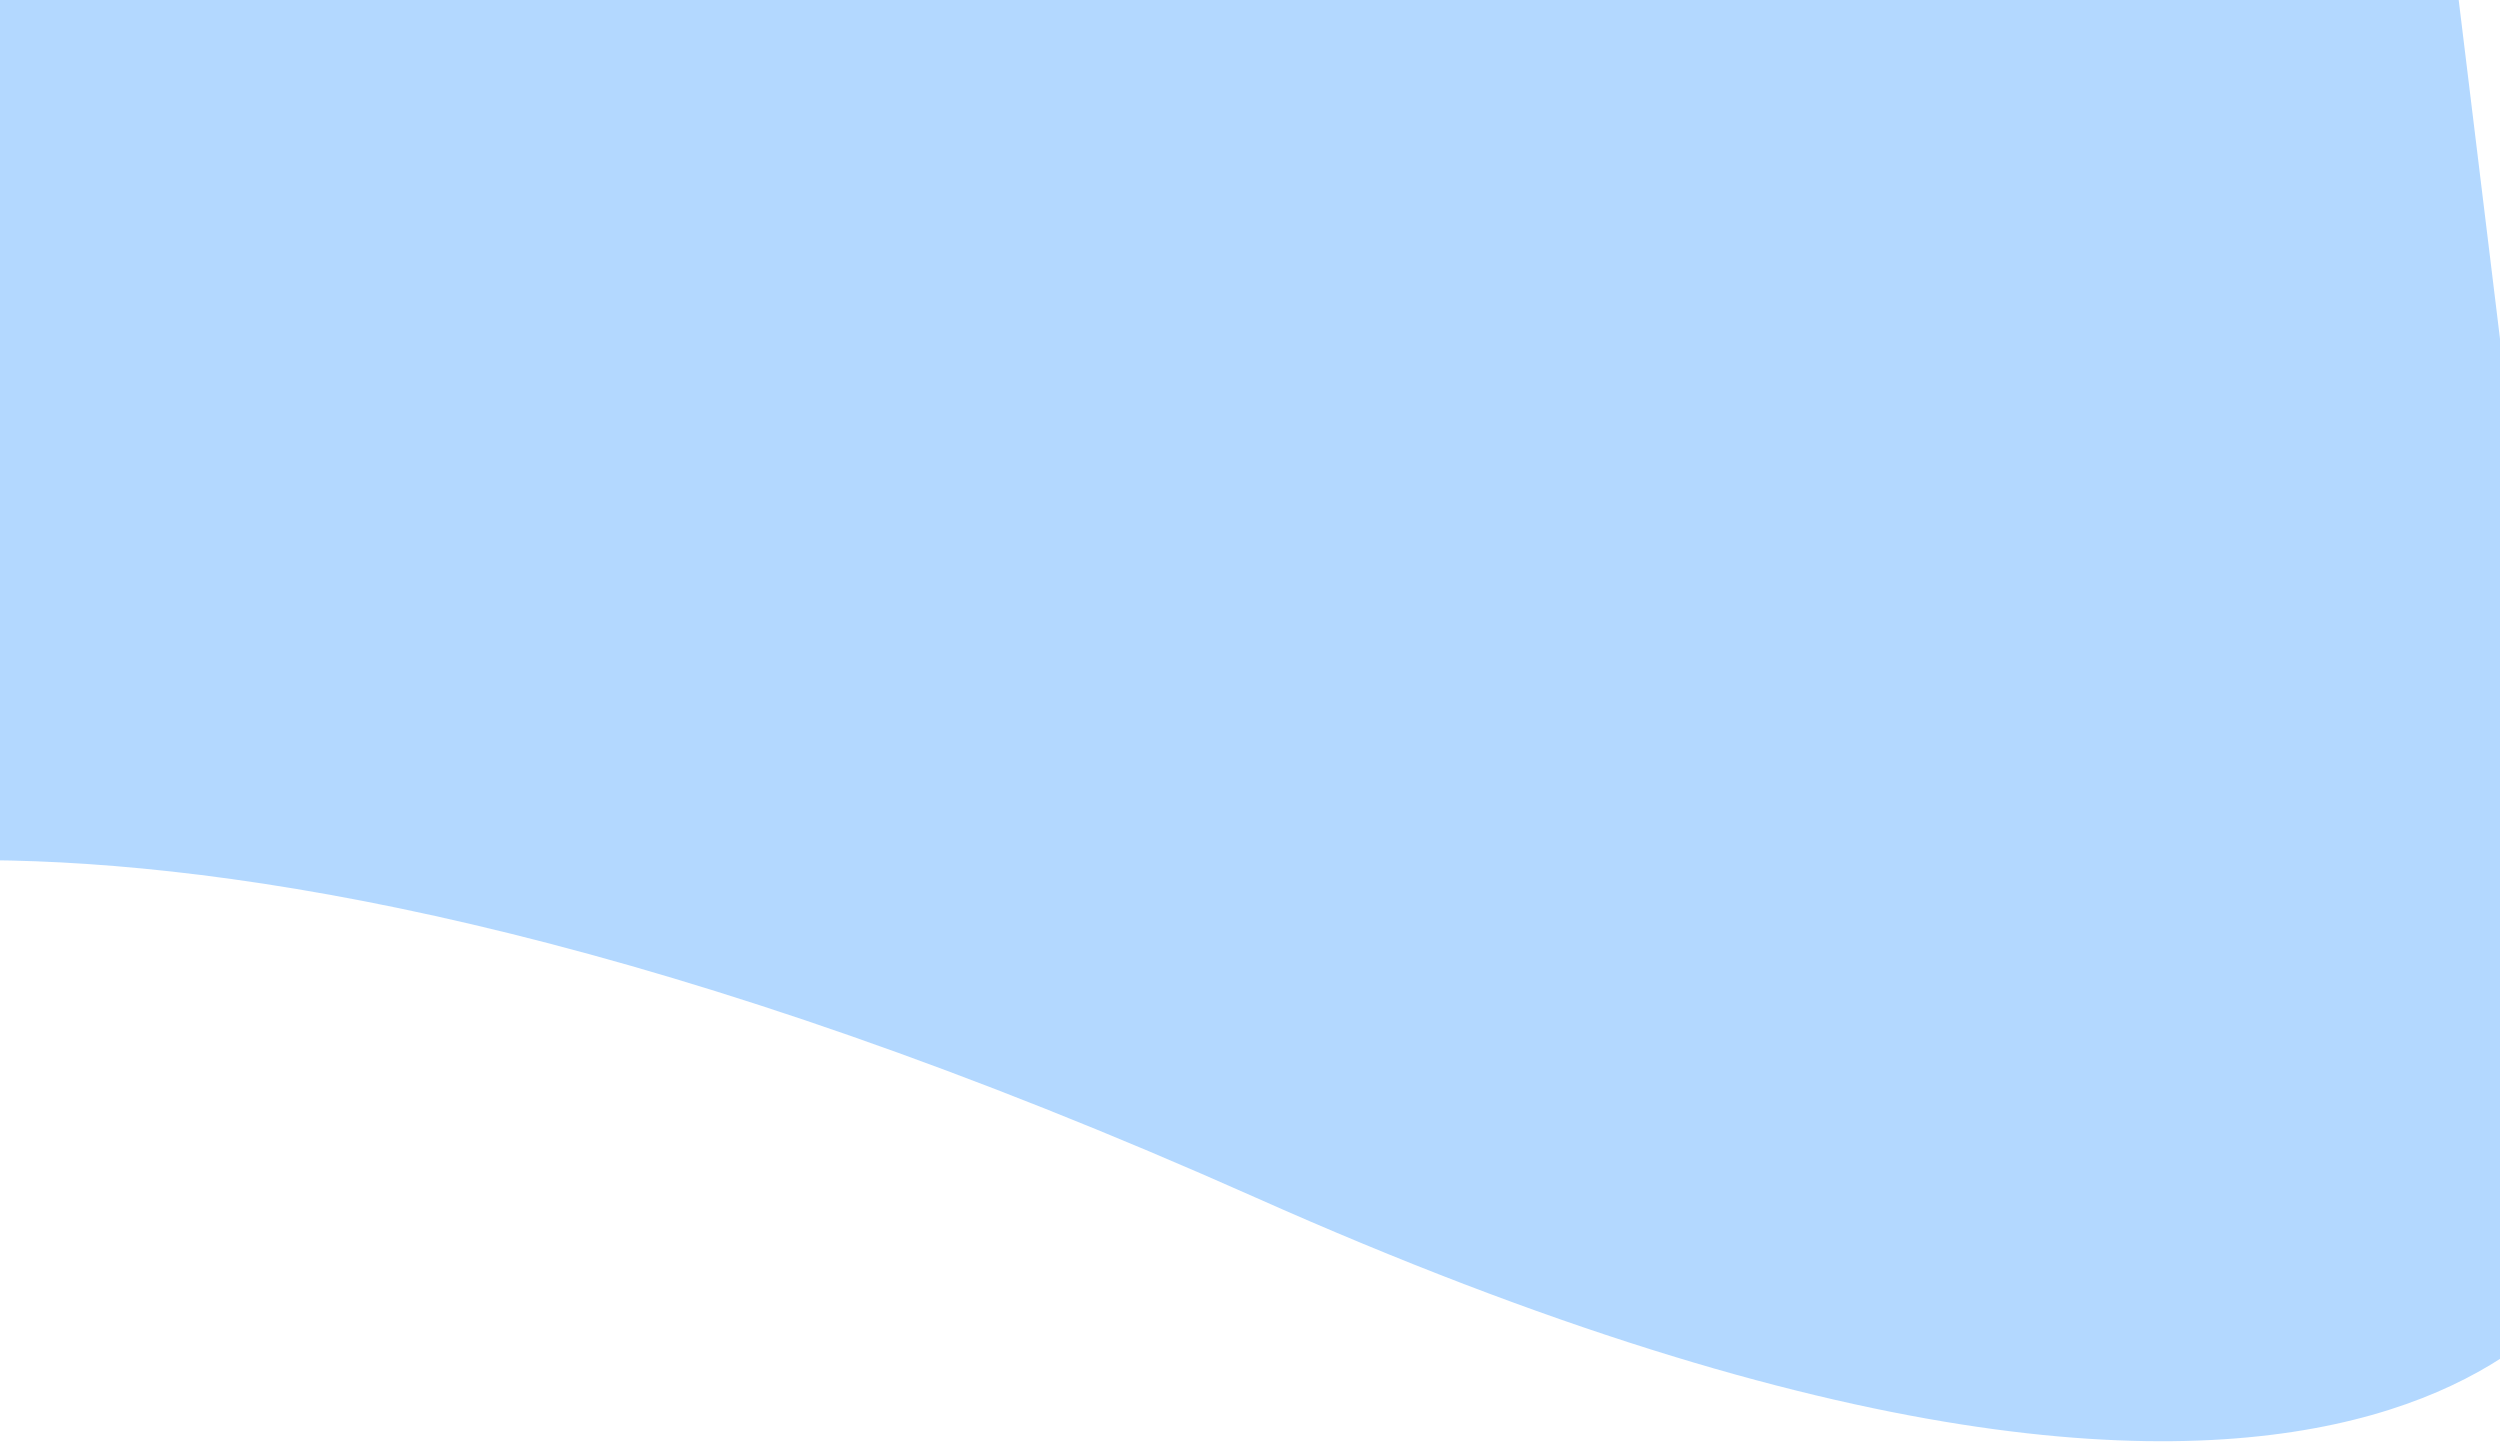
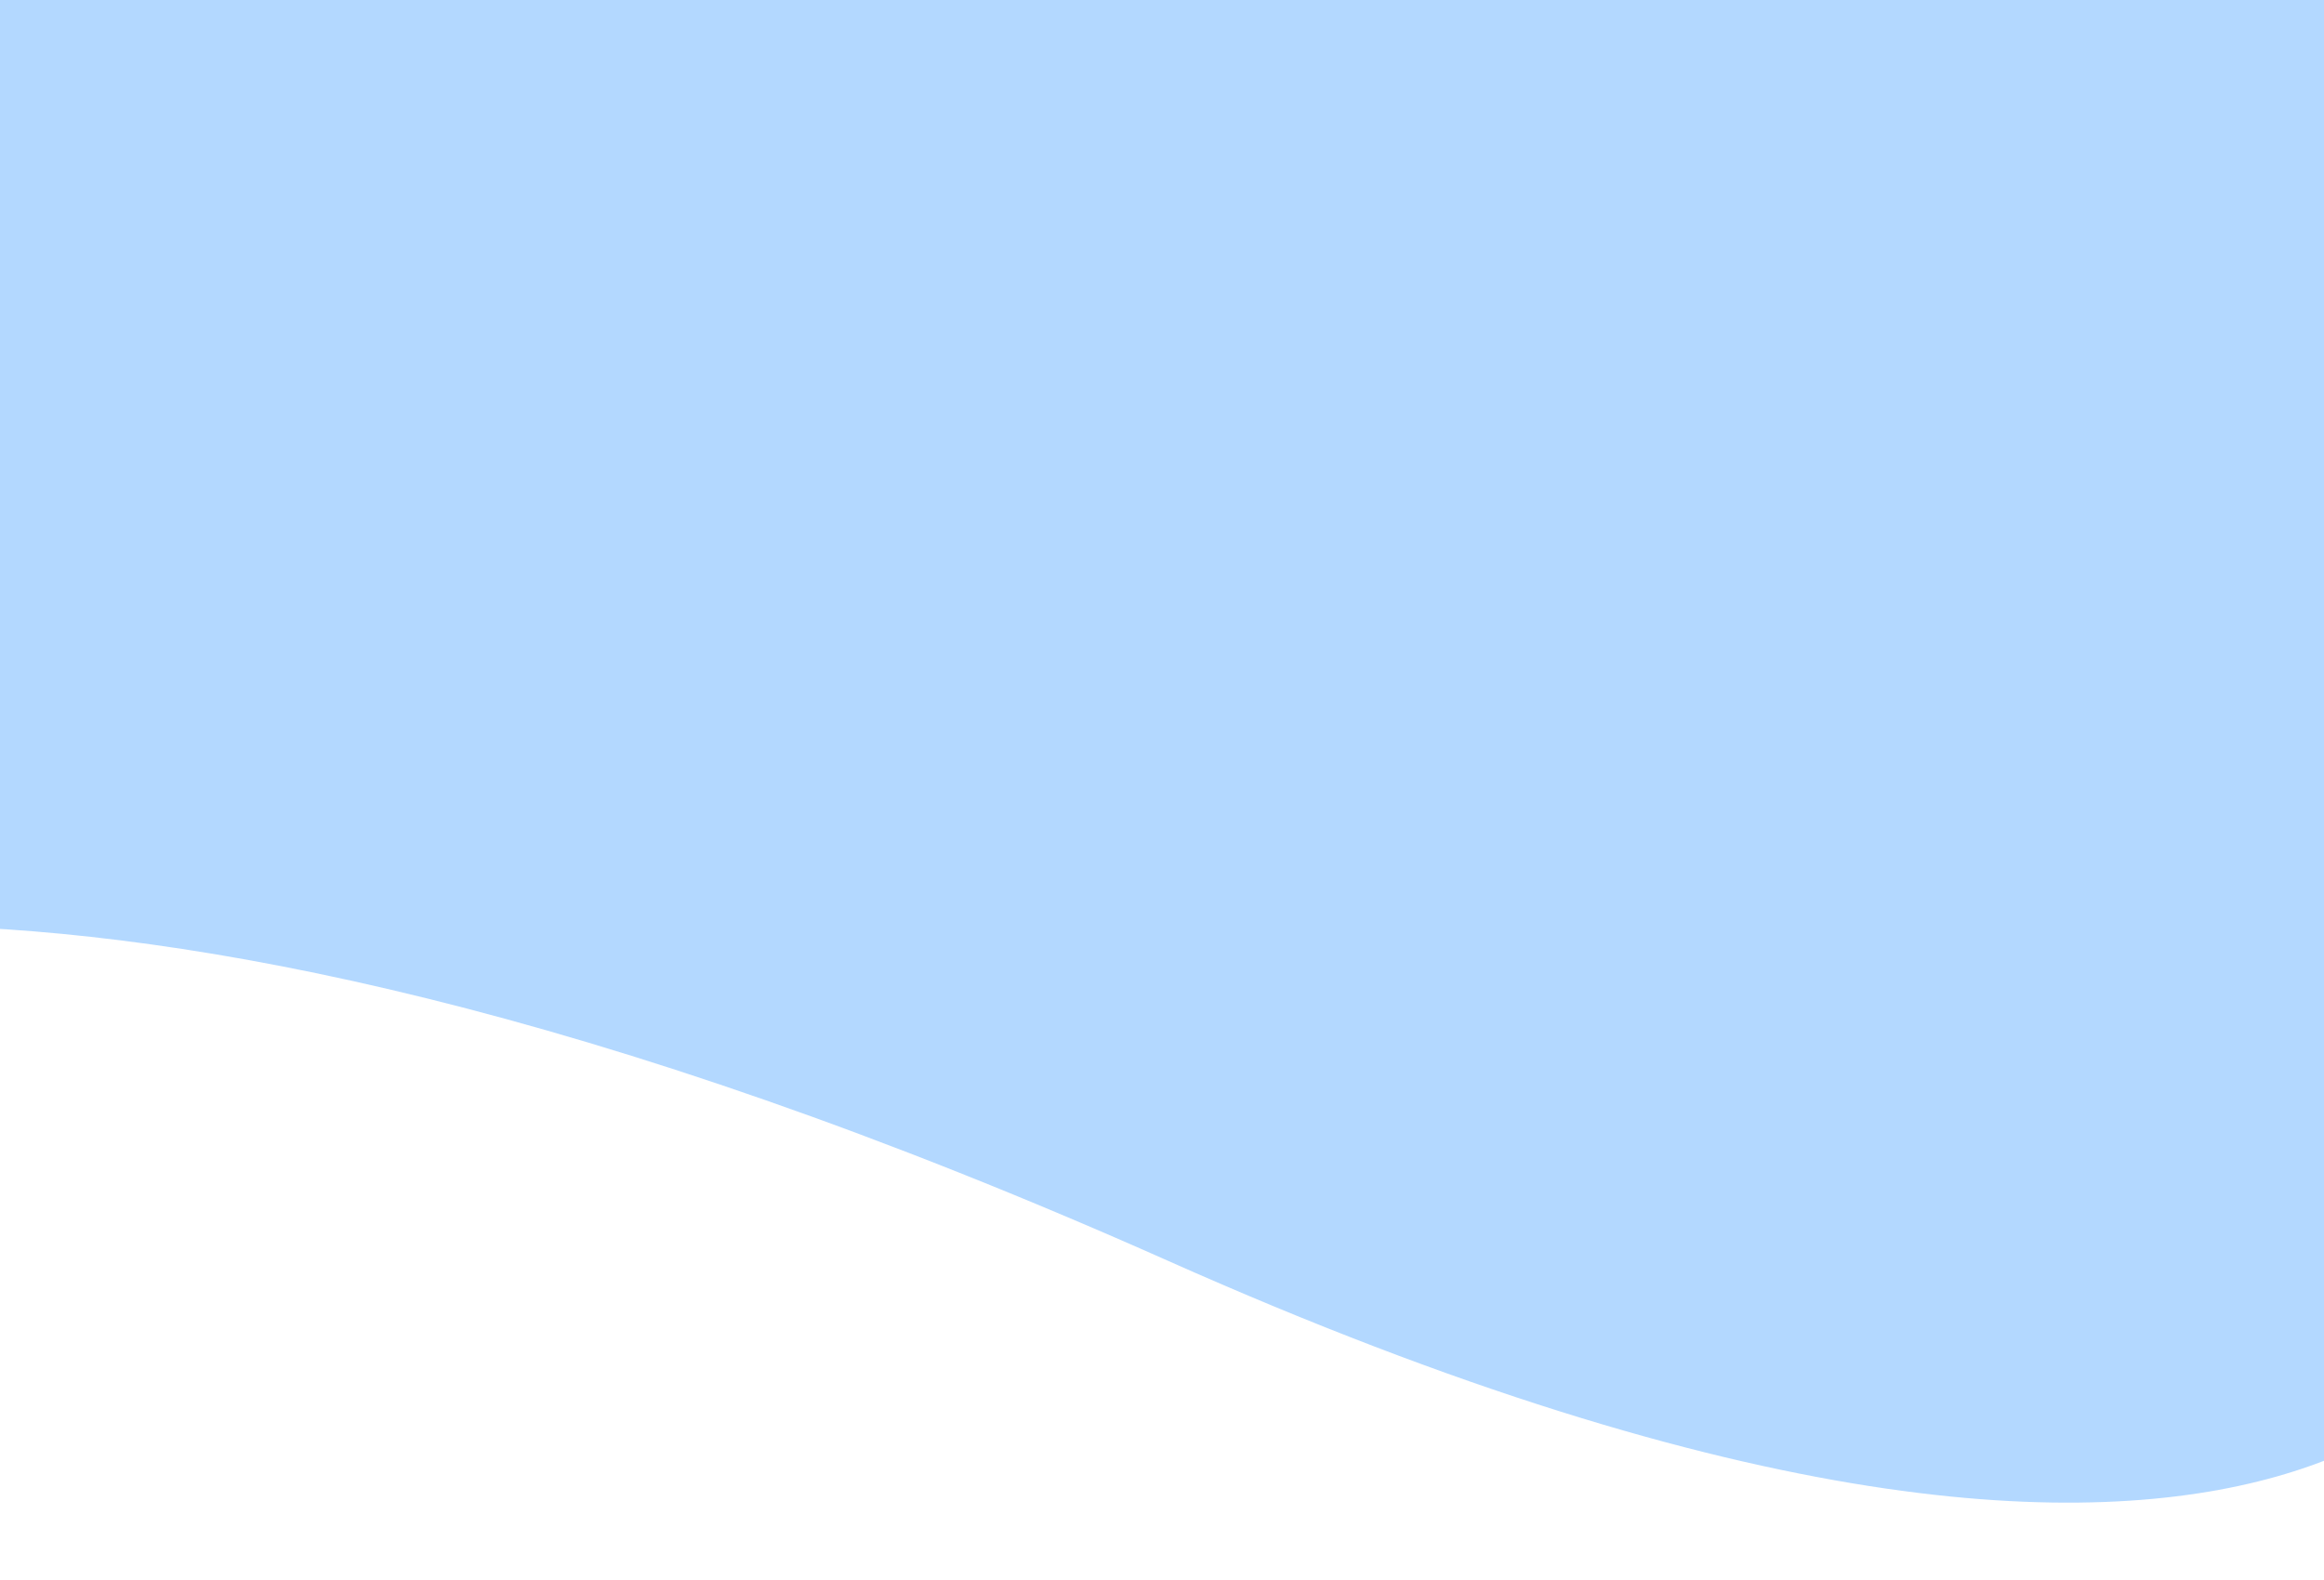
- <svg xmlns="http://www.w3.org/2000/svg" width="475" height="275" viewBox="0 0 375 232" fill="none">
+ <svg xmlns="http://www.w3.org/2000/svg" width="625" height="425" viewBox="0 0 375 232" fill="none">
  <path d="M-70 146.5C-70 146.5 1 108.5 188.5 192C376 275.5 405.5 199 405.5 199L376 -43H1L-70 146.5Z" fill="#007CFF" fill-opacity="0.30" />
</svg>
